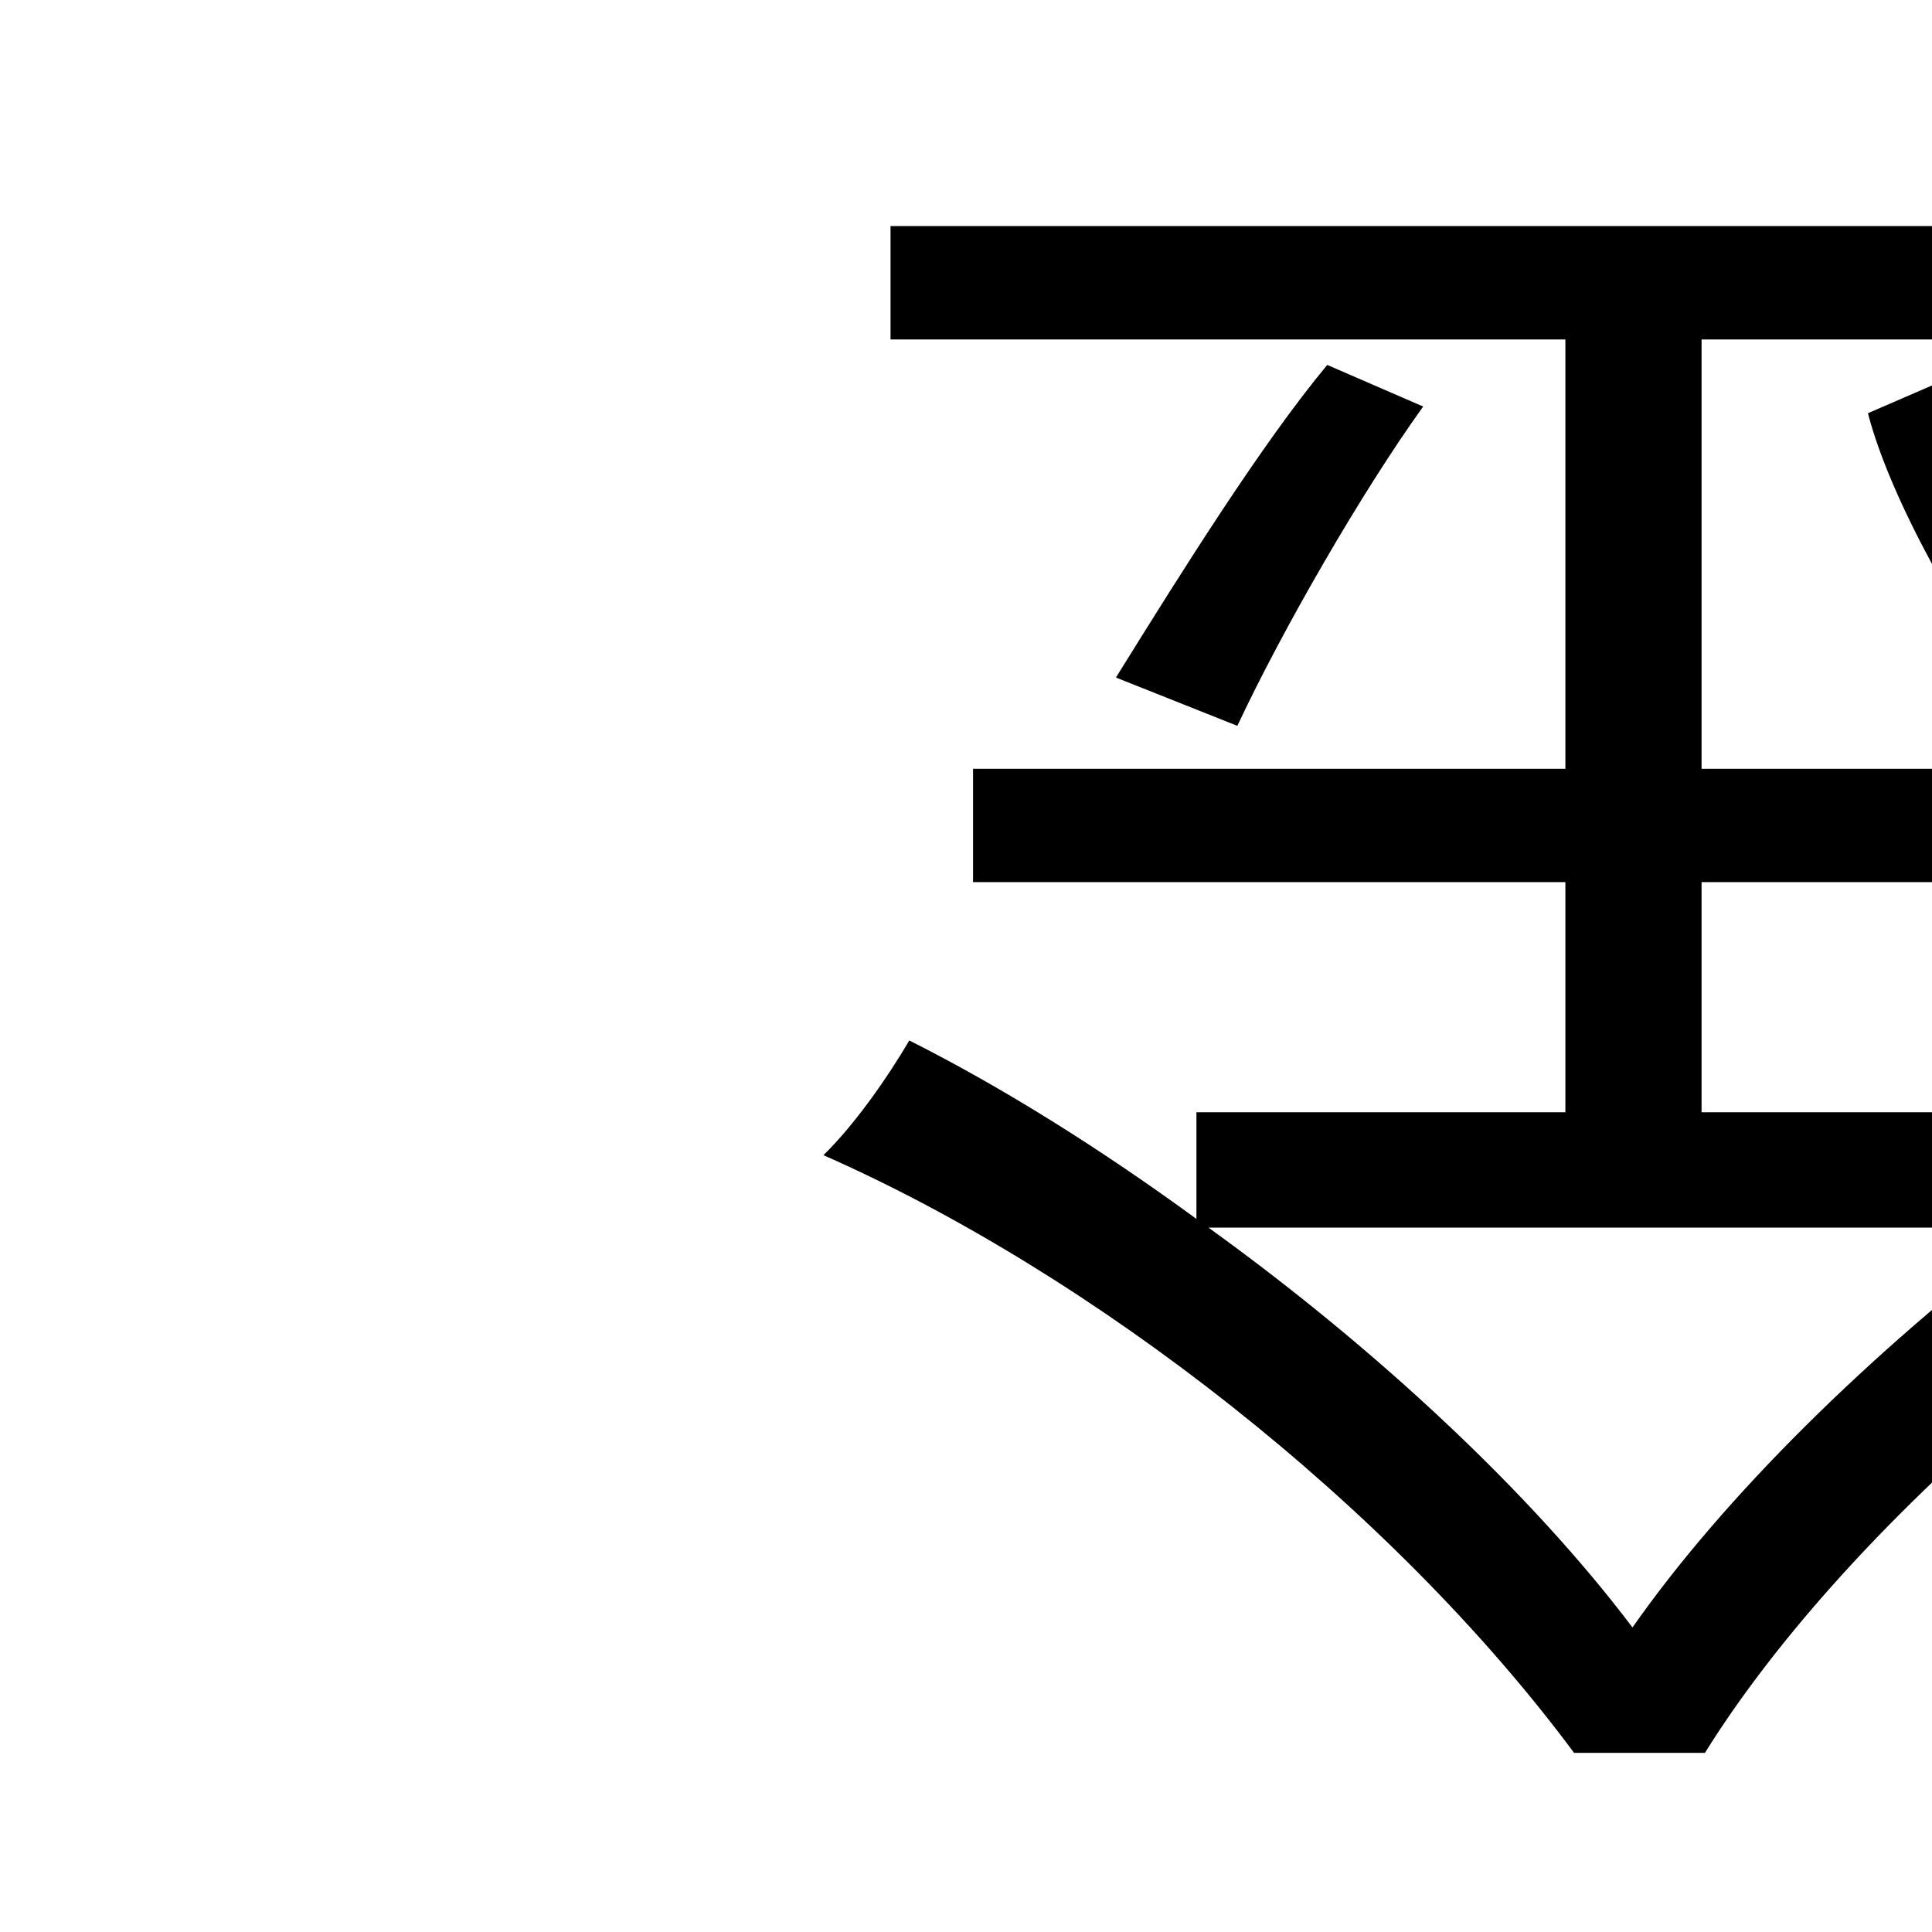
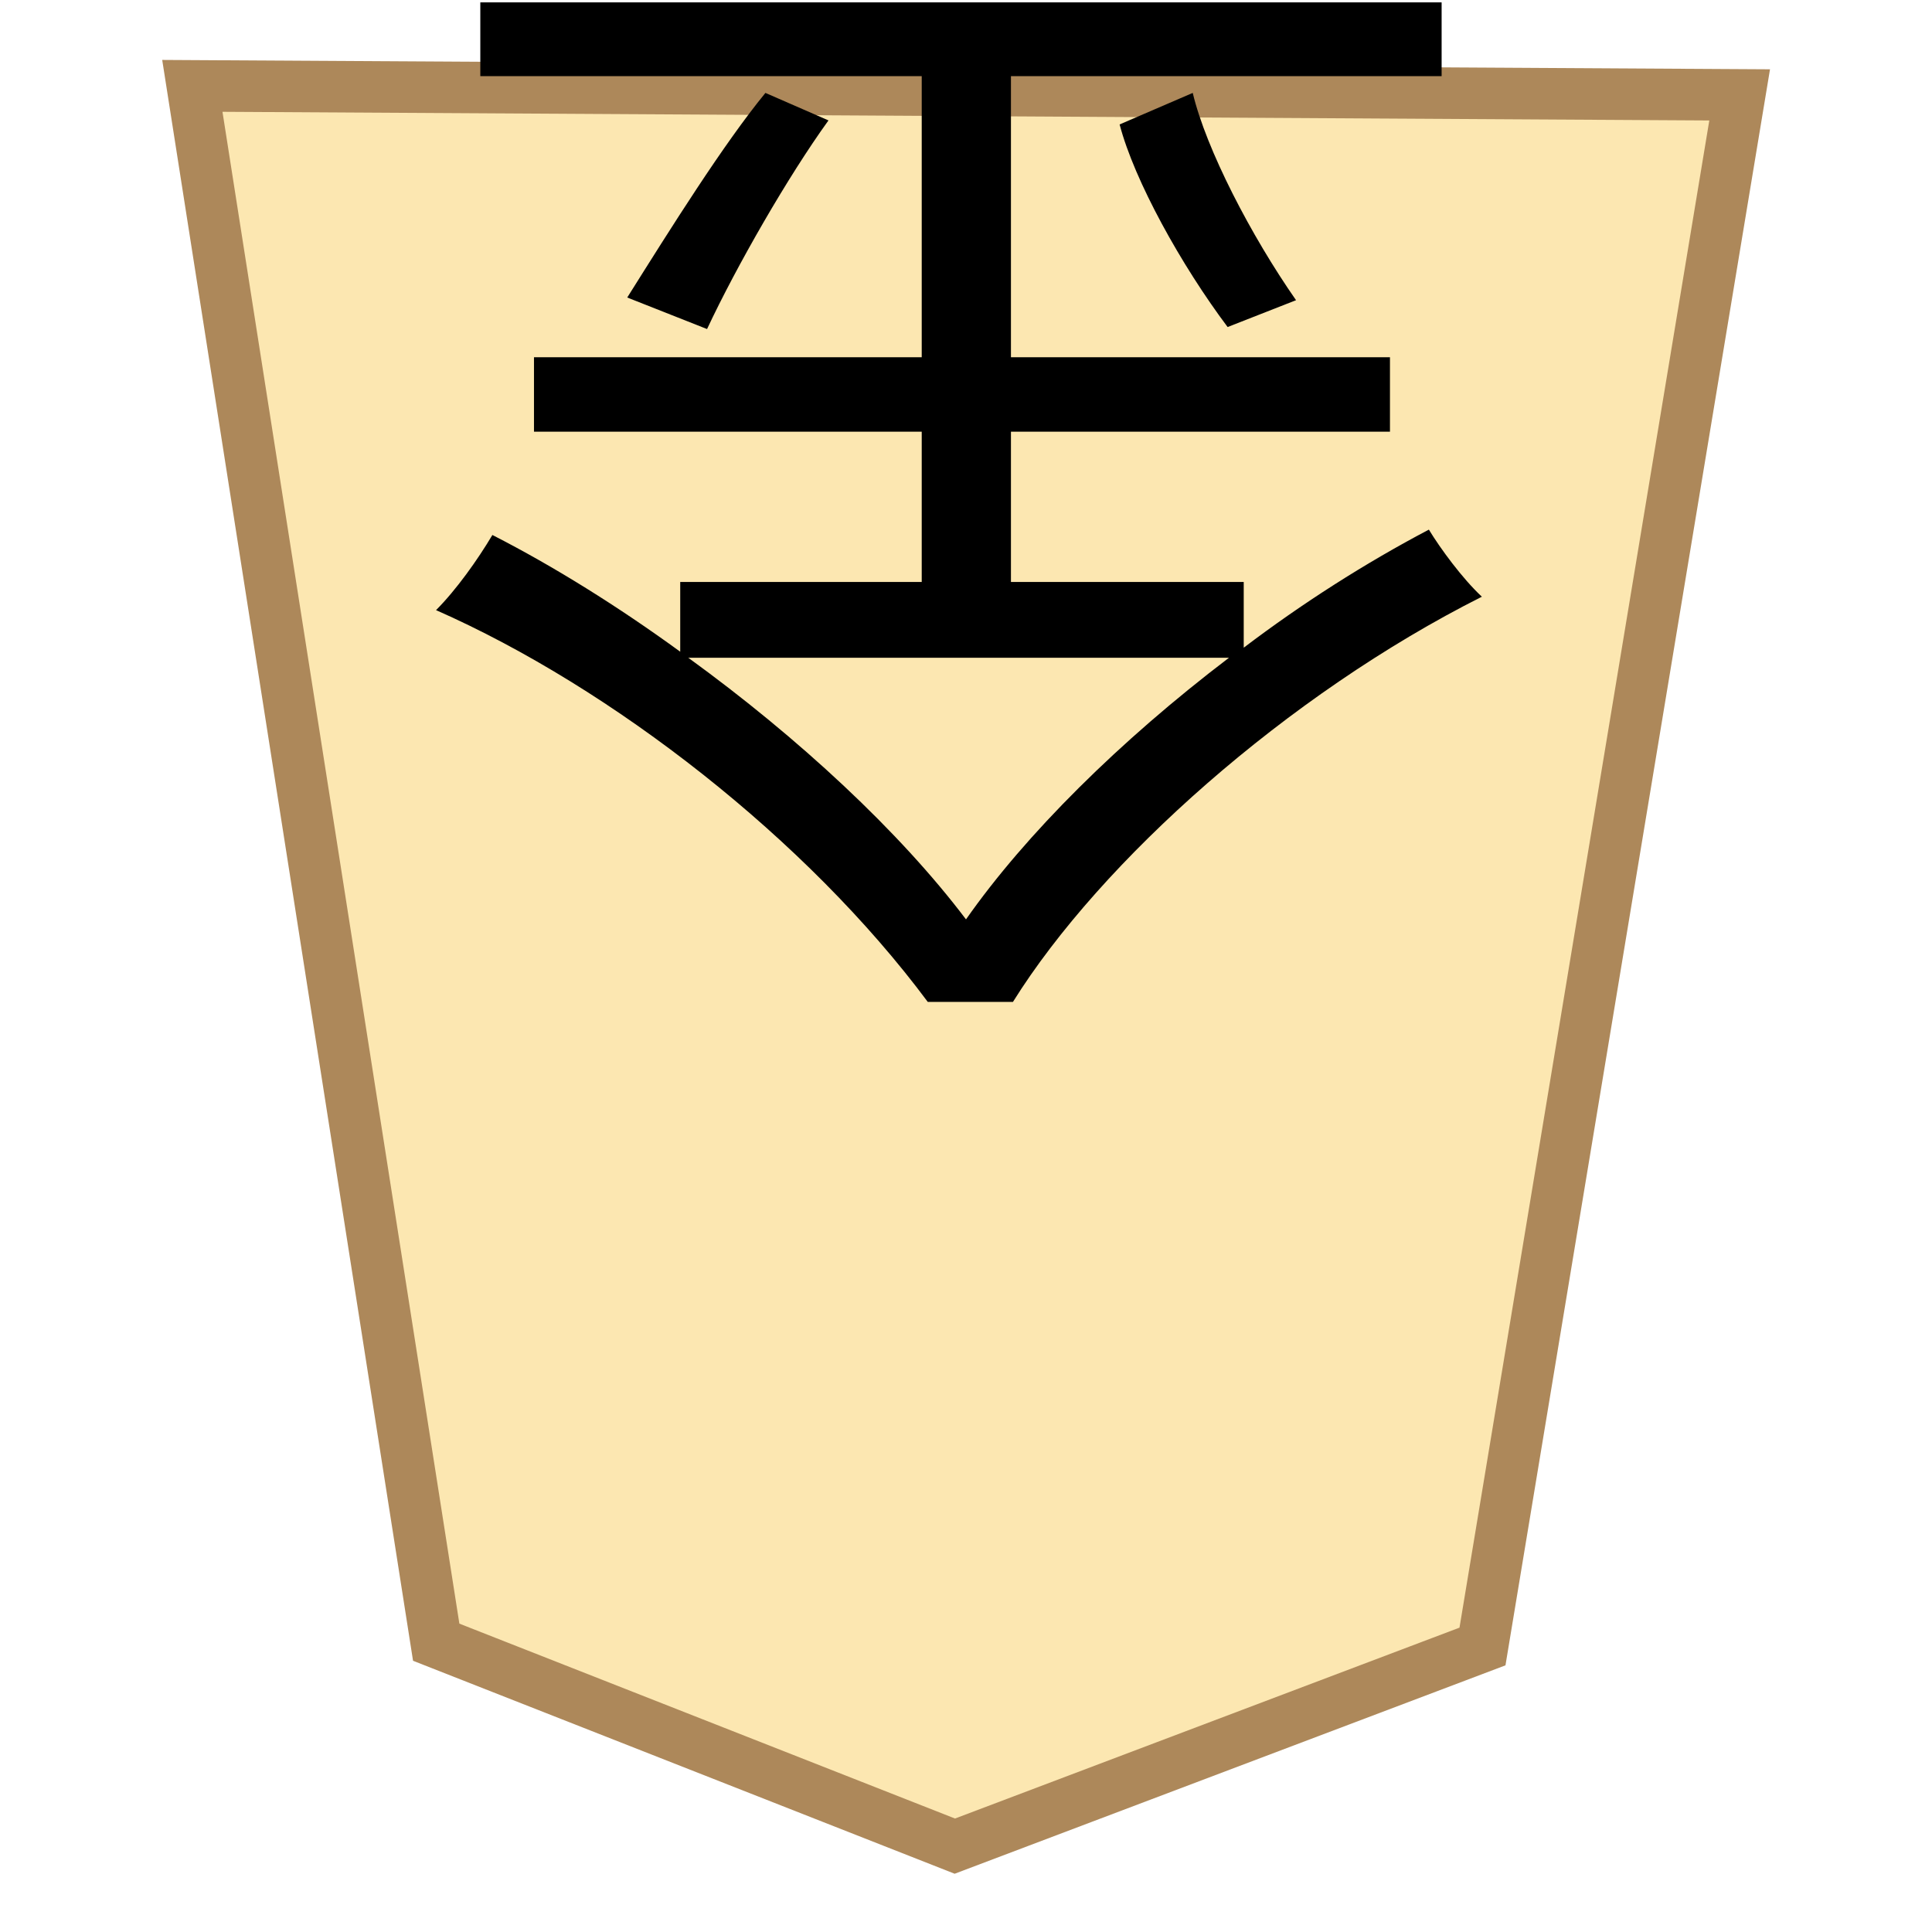
<svg xmlns="http://www.w3.org/2000/svg" version="1.1" width="45" height="45" id="svg14">
  <defs id="defs18" />
-   <text xml:space="preserve" style="font-style:normal;font-variant:normal;font-weight:normal;font-stretch:normal;font-size:40px;line-height:1.25;font-family:sans-serif;-inkscape-font-specification:'sans-serif, Normal';font-variant-ligatures:normal;font-variant-caps:normal;font-variant-numeric:normal;font-feature-settings:normal;text-align:center;letter-spacing:0px;word-spacing:0px;writing-mode:lr-tb;text-anchor:middle;fill:#000000;fill-opacity:1;stroke:none" x="-22.266" y="-7.188" id="text3727" transform="scale(-1)">
-     <tspan id="tspan3725" x="-22.266" y="-7.188">金</tspan>
-   </text>
+   <g transform="rotate(180,22.5,22.5)">
+     <polygon points="10.47,6.65 4.48,42.79 40.52,43.00 34.84,6.75 22.76,2.00" fill="#FCE7B1" stroke="#AD885A" stroke-width="1.2" />
+     <text x="22.61" y="34.53" text-anchor="middle" dominant-baseline="middle" font-size="26.19" fill="black" font-family="serif">金</text>
+   </g>
</svg>
